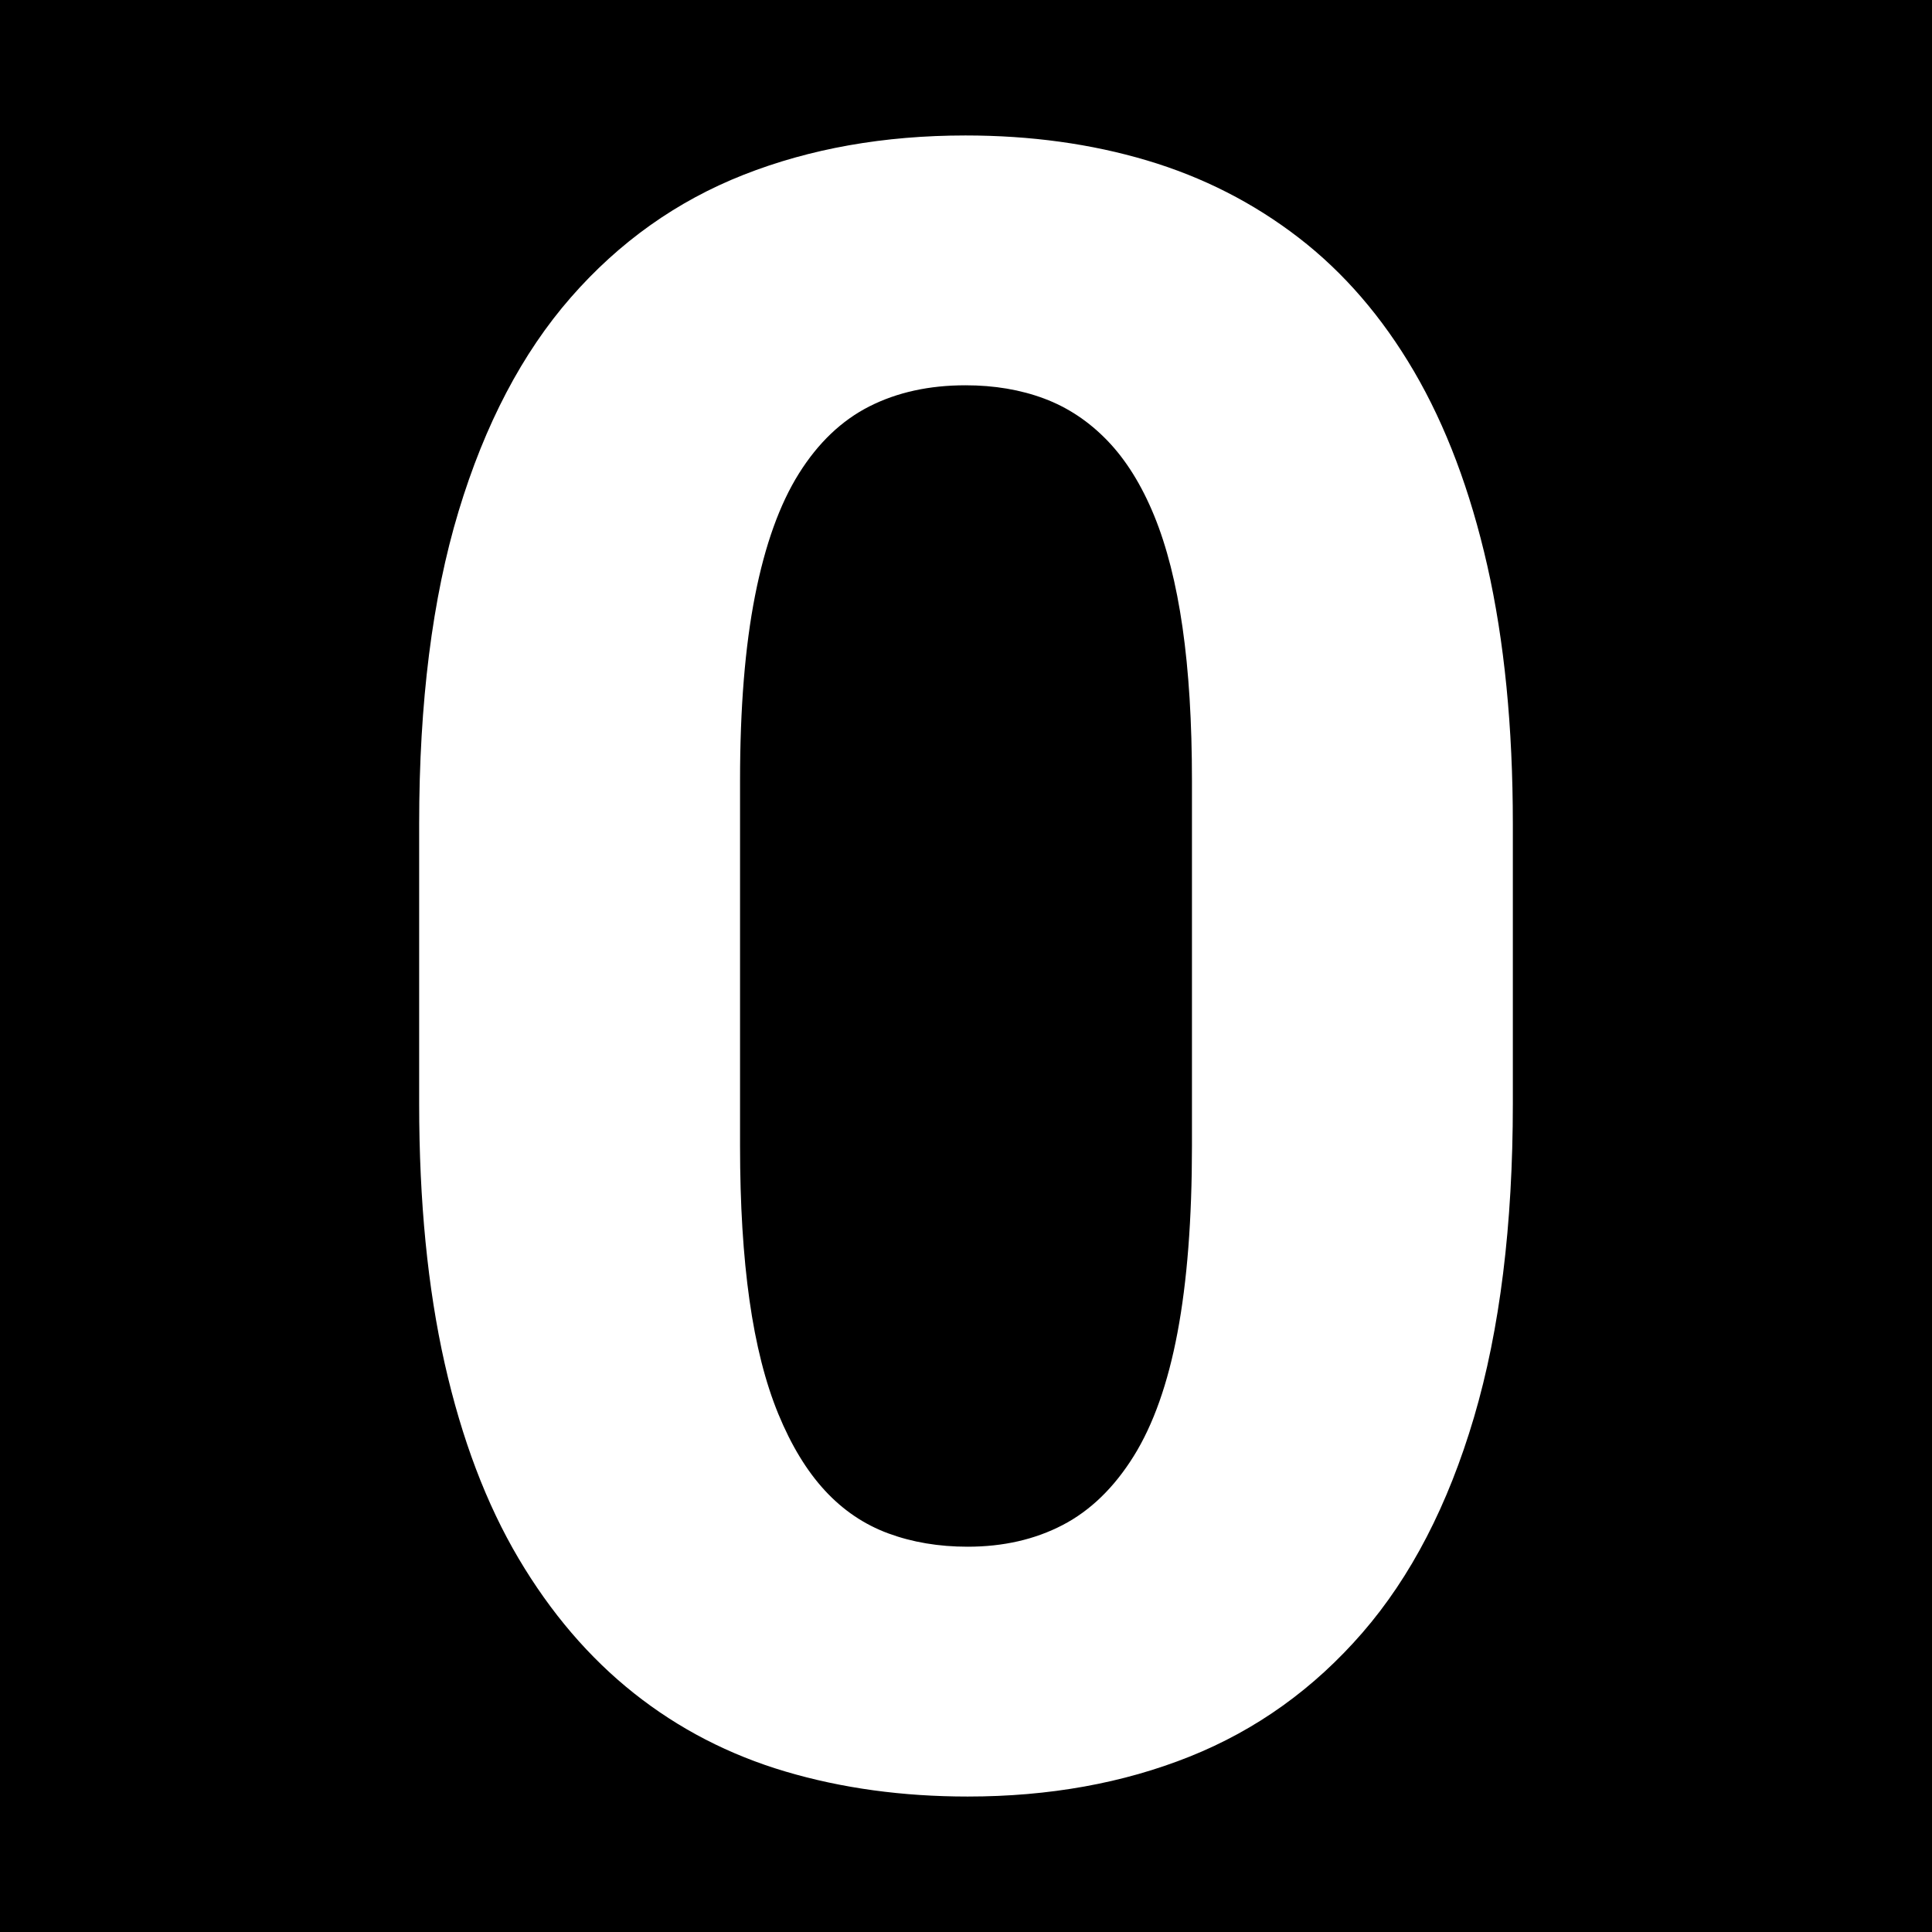
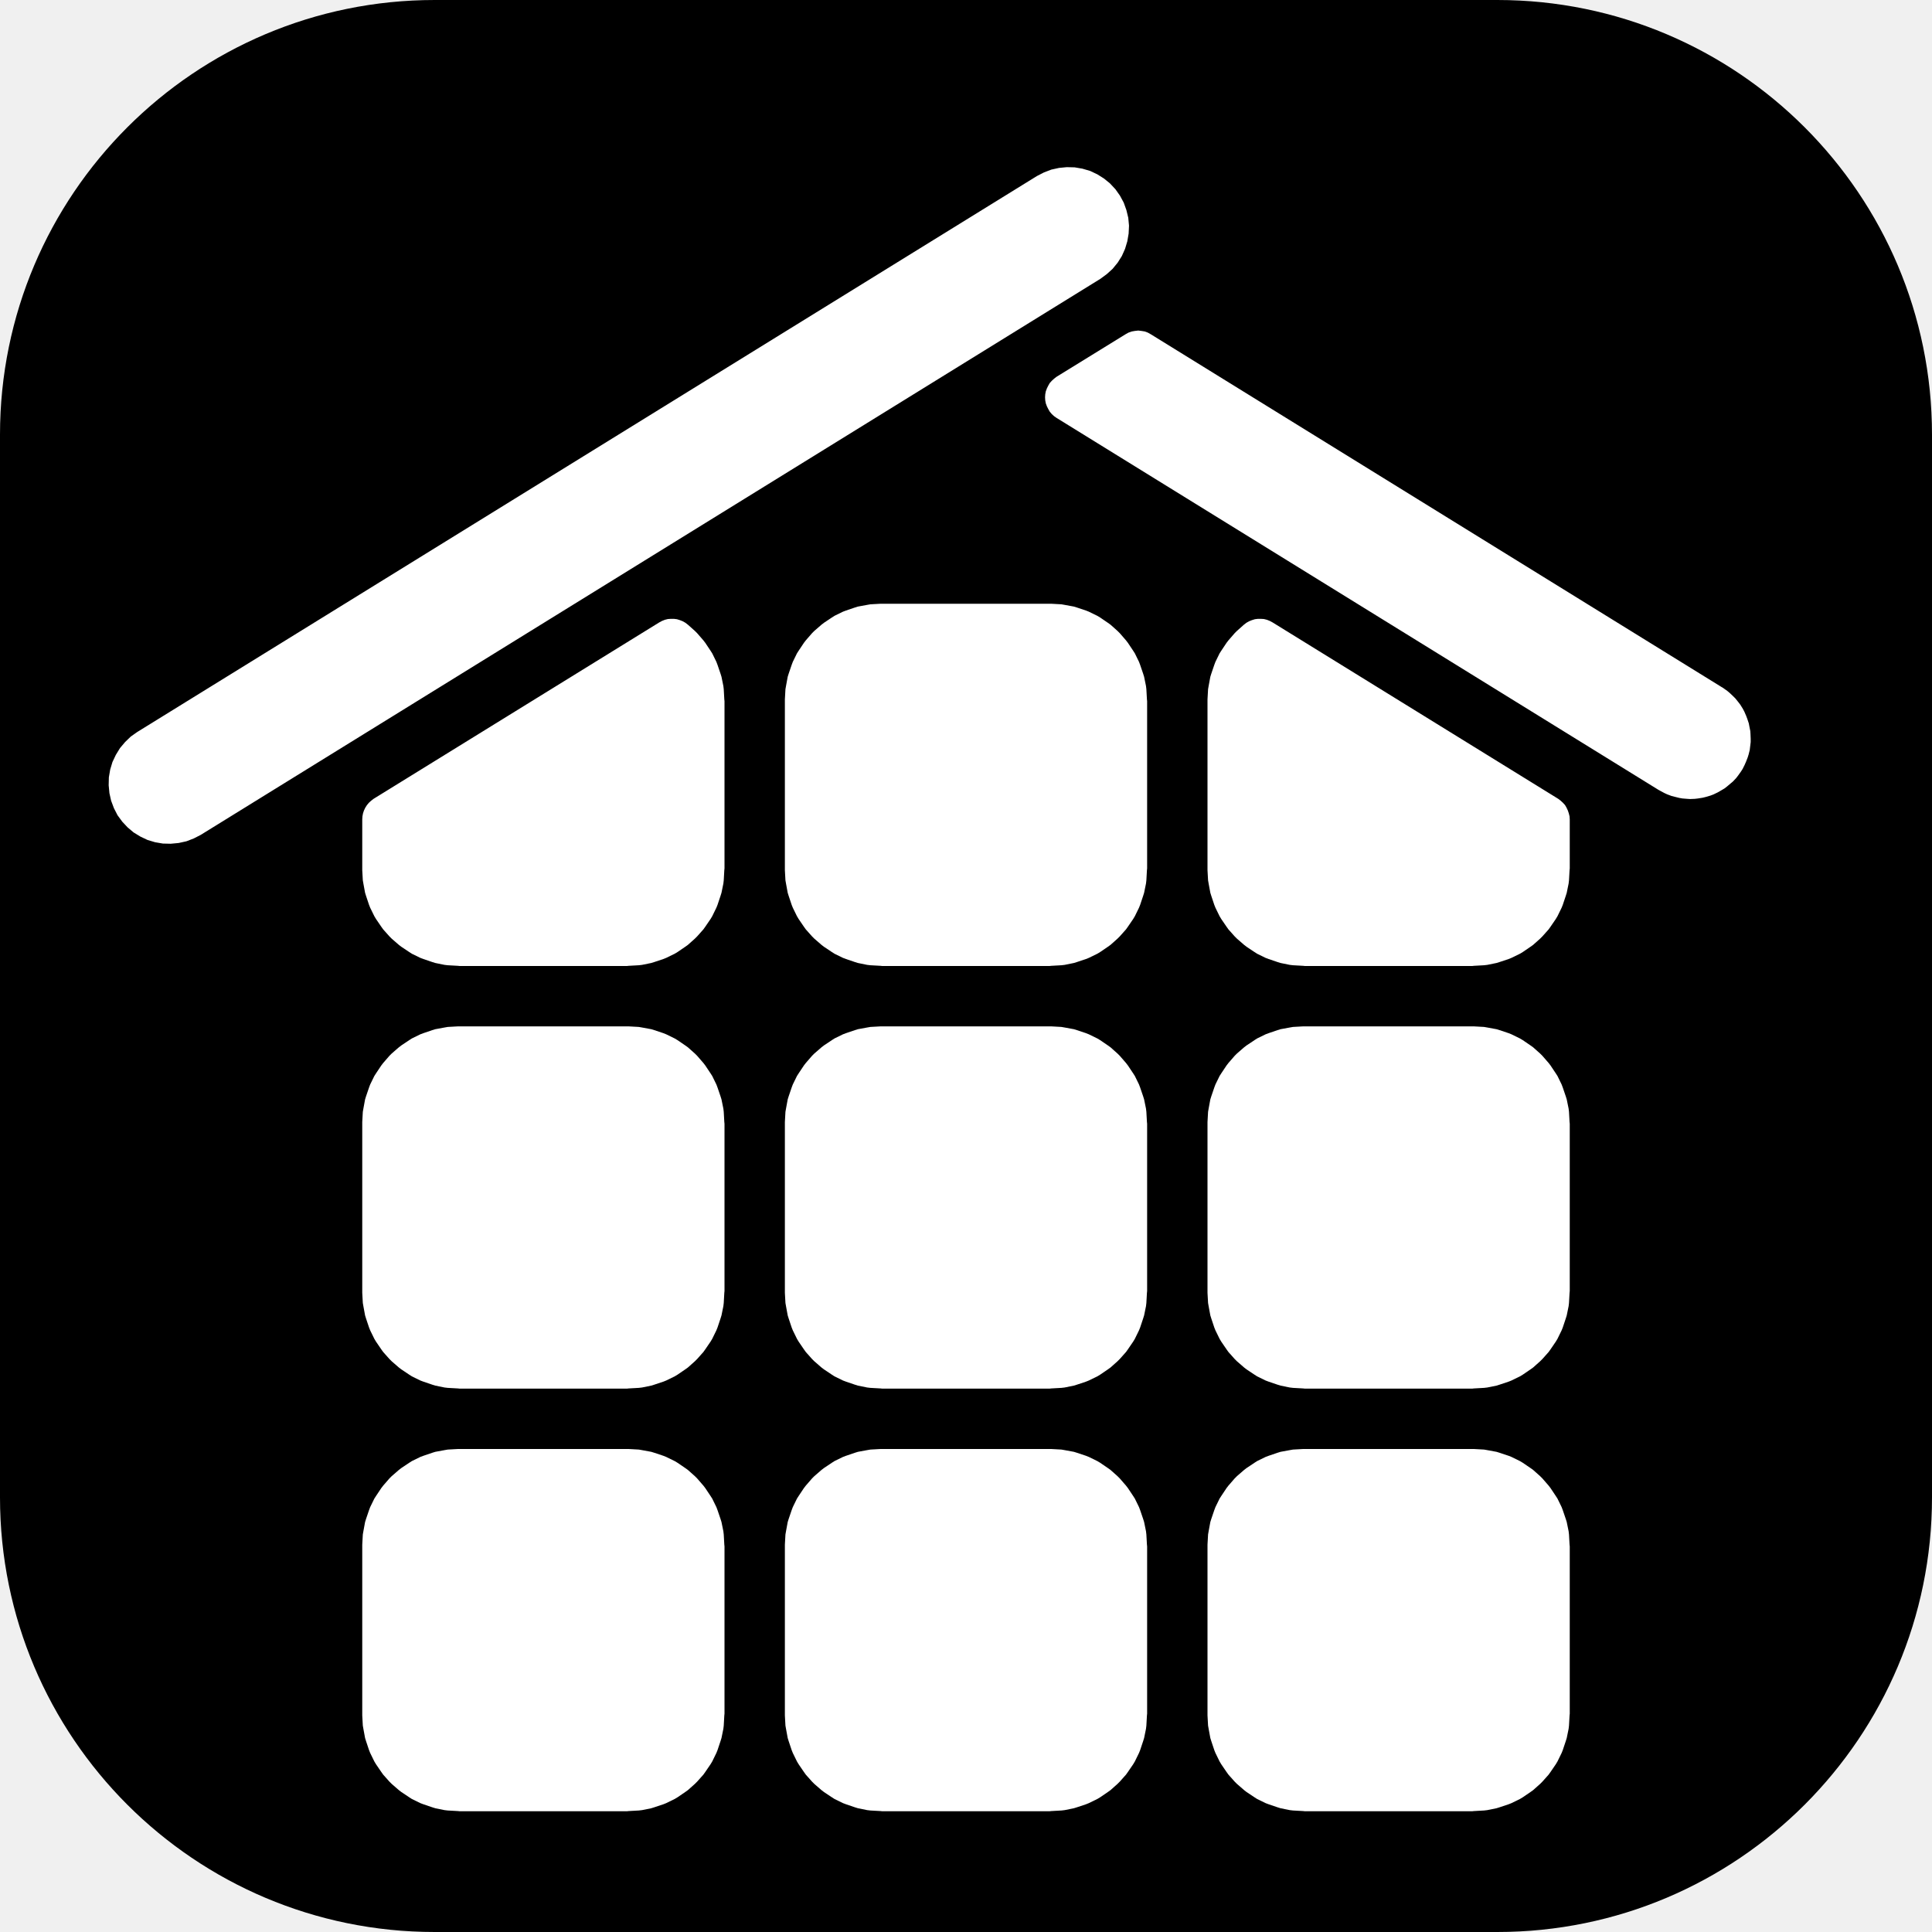
- <svg xmlns="http://www.w3.org/2000/svg" viewBox="0 0 1740 1740">
-   <rect width="1740" height="1740" fill="#000000" />
-   <path transform="matrix(1 0 0 -1 282.5 1598)" fill="#ffffff" d="M1080 856V604Q1080 440 1045.0 321.5Q1010 203 944.5 127.5Q879 52 789.0 16.0Q699 -20 589 -20Q501 -20 425.0 2.5Q349 25 288.5 73.0Q228 121 184.5 194.5Q141 268 118.0 370.0Q95 472 95 604V856Q95 1020 130.5 1137.5Q166 1255 231.5 1330.0Q297 1405 387.0 1440.5Q477 1476 587 1476Q675 1476 750.5 1453.5Q826 1431 887.0 1384.0Q948 1337 991.0 1263.5Q1034 1190 1057.0 1088.5Q1080 987 1080 856ZM791 566V895Q791 974 782.5 1033.0Q774 1092 757.0 1133.5Q740 1175 715.0 1201.0Q690 1227 658.0 1239.0Q626 1251 587 1251Q538 1251 500.5 1232.0Q463 1213 437.0 1171.5Q411 1130 397.5 1061.5Q384 993 384 895V566Q384 487 392.5 427.0Q401 367 418.5 324.5Q436 282 460.5 255.5Q485 229 517.5 217.0Q550 205 589 205Q637 205 674.5 224.5Q712 244 738.5 286.5Q765 329 778.0 398.0Q791 467 791 566Z" />
+ <svg xmlns="http://www.w3.org/2000/svg" viewBox="0 0 1024 1024">
+   <rect width="1024" height="1024" rx="230.4" fill="#000000" />
+   <path fill="#ffffff" fill-rule="evenodd" d="M674.5 329.9 L673 329.1 L671.5 328.5 L669.9 328.1 L668.3 328 L666.7 328 L665.1 328.2 L663.5 328.7 L662 329.3 L660.6 330.1 L659.3 331.1 L655.6 334.4 L654.4 335.6 L651.1 339.4 L650.1 340.7 L647.3 344.9 L646.4 346.3 L644.2 350.8 L643.6 352.4 L642 357.1 L641.5 358.7 L640.6 363.6 L640.3 365.3 L640 370.7 L640 371.6 L640 460.3 L640 461.2 L640.3 466.6 L640.6 468.3 L641.5 473.2 L642 474.8 L643.6 479.6 L644.2 481.1 L646.4 485.6 L647.3 487.1 L650.1 491.2 L651.1 492.6 L654.4 496.3 L655.6 497.5 L659.4 500.8 L660.7 501.8 L664.9 504.6 L666.3 505.5 L670.8 507.7 L672.4 508.3 L677.1 509.9 L678.7 510.4 L683.6 511.4 L685.3 511.6 L690.7 511.9 L691.6 512 L780.3 512 L781.2 511.9 L786.6 511.6 L788.3 511.4 L793.2 510.4 L794.8 509.9 L799.6 508.3 L801.1 507.7 L805.6 505.5 L807.1 504.6 L811.2 501.8 L812.6 500.8 L816.3 497.5 L817.5 496.3 L820.8 492.6 L821.8 491.2 L824.6 487.1 L825.5 485.6 L827.7 481.1 L828.3 479.6 L829.9 474.8 L830.4 473.2 L831.4 468.3 L831.6 466.6 L831.9 461.2 L832 460.3 L832 434.3 L831.9 432.7 L831.5 431.1 L831 429.6 L830.3 428.1 L829.5 426.7 L828.4 425.5 L827.2 424.4 L825.9 423.4Z M817.5 783.6 L816.3 782.4 L812.6 779.1 L811.2 778.1 L807.1 775.3 L805.6 774.4 L801.1 772.2 L799.6 771.6 L794.8 770 L793.2 769.5 L788.3 768.6 L786.6 768.3 L781.2 768 L780.3 768 L691.6 768 L690.7 768 L685.3 768.3 L683.6 768.6 L678.7 769.5 L677.1 770 L672.4 771.6 L670.8 772.2 L666.3 774.4 L664.9 775.3 L660.7 778.1 L659.4 779.1 L655.6 782.4 L654.4 783.6 L651.1 787.4 L650.1 788.7 L647.3 792.9 L646.4 794.3 L644.2 798.8 L643.6 800.4 L642 805.1 L641.5 806.7 L640.6 811.6 L640.3 813.3 L640 818.7 L640 819.6 L640 908.3 L640 909.2 L640.3 914.6 L640.6 916.3 L641.5 921.2 L642 922.8 L643.6 927.6 L644.2 929.1 L646.4 933.6 L647.3 935.1 L650.1 939.2 L651.1 940.6 L654.4 944.3 L655.6 945.5 L659.4 948.8 L660.7 949.8 L664.9 952.6 L666.3 953.5 L670.8 955.7 L672.4 956.3 L677.1 957.9 L678.7 958.4 L683.6 959.4 L685.3 959.6 L690.7 959.9 L691.6 960 L780.3 960 L781.2 959.9 L786.6 959.6 L788.3 959.4 L793.2 958.4 L794.8 957.9 L799.6 956.3 L801.1 955.7 L805.6 953.5 L807.1 952.6 L811.2 949.8 L812.6 948.8 L816.3 945.5 L817.5 944.3 L820.8 940.6 L821.8 939.2 L824.6 935.1 L825.5 933.6 L827.7 929.1 L828.3 927.6 L829.9 922.8 L830.4 921.2 L831.4 916.3 L831.6 914.6 L831.9 909.2 L832 908.3 L832 819.6 L831.9 818.7 L831.6 813.3 L831.4 811.6 L830.4 806.7 L829.9 805.1 L828.3 800.4 L827.7 798.8 L825.5 794.3 L824.6 792.9 L821.8 788.7 L820.8 787.4Z M821.8 564.7 L820.8 563.4 L817.5 559.6 L816.3 558.4 L812.6 555.1 L811.2 554.1 L807.1 551.3 L805.6 550.4 L801.1 548.2 L799.6 547.6 L794.8 546 L793.2 545.5 L788.3 544.6 L786.6 544.3 L781.2 544 L780.3 544 L691.6 544 L690.7 544 L685.3 544.3 L683.6 544.6 L678.7 545.5 L677.1 546 L672.4 547.6 L670.8 548.2 L666.3 550.4 L664.9 551.3 L660.7 554.1 L659.4 555.1 L655.6 558.4 L654.4 559.6 L651.1 563.4 L650.1 564.7 L647.3 568.9 L646.4 570.3 L644.2 574.8 L643.6 576.4 L642 581.1 L641.5 582.7 L640.6 587.6 L640.3 589.3 L640 594.7 L640 595.6 L640 684.3 L640 685.2 L640.3 690.6 L640.6 692.3 L641.5 697.2 L642 698.8 L643.6 703.6 L644.2 705.1 L646.4 709.6 L647.3 711.1 L650.1 715.2 L651.1 716.6 L654.4 720.3 L655.6 721.5 L659.4 724.8 L660.7 725.8 L664.9 728.6 L666.3 729.5 L670.8 731.7 L672.4 732.3 L677.1 733.9 L678.7 734.4 L683.6 735.4 L685.3 735.6 L690.7 735.9 L691.6 736 L780.3 736 L781.2 735.9 L786.6 735.6 L788.3 735.4 L793.2 734.4 L794.8 733.9 L799.6 732.3 L801.1 731.7 L805.6 729.5 L807.1 728.6 L811.2 725.8 L812.6 724.8 L816.3 721.5 L817.5 720.3 L820.8 716.6 L821.8 715.2 L824.6 711.1 L825.5 709.6 L827.7 705.1 L828.3 703.6 L829.9 698.8 L830.4 697.2 L831.4 692.3 L831.6 690.6 L831.9 685.2 L832 684.3 L832 595.6 L831.9 594.7 L831.6 589.3 L831.4 587.6 L830.4 582.7 L829.9 581.1 L828.3 576.4 L827.7 574.8 L825.5 570.3 L824.6 568.9Z M593.5 783.6 L592.3 782.4 L588.6 779.1 L587.2 778.1 L583.1 775.3 L581.6 774.4 L577.1 772.2 L575.6 771.6 L570.8 770 L569.2 769.5 L564.3 768.6 L562.6 768.3 L557.2 768 L556.3 768 L467.6 768 L466.7 768 L461.3 768.3 L459.6 768.6 L454.7 769.5 L453.1 770 L448.4 771.6 L446.8 772.2 L442.3 774.4 L440.9 775.3 L436.7 778.1 L435.4 779.1 L431.6 782.4 L430.4 783.6 L427.1 787.4 L426.1 788.7 L423.3 792.9 L422.4 794.3 L420.2 798.8 L419.6 800.4 L418 805.1 L417.5 806.7 L416.6 811.6 L416.3 813.3 L416 818.7 L416 819.6 L416 908.3 L416 909.2 L416.3 914.6 L416.6 916.3 L417.5 921.2 L418 922.8 L419.6 927.6 L420.2 929.1 L422.4 933.6 L423.3 935.1 L426.1 939.2 L427.1 940.6 L430.4 944.3 L431.6 945.5 L435.4 948.8 L436.7 949.8 L440.9 952.6 L442.3 953.5 L446.8 955.7 L448.4 956.3 L453.1 957.9 L454.7 958.4 L459.6 959.4 L461.3 959.6 L466.7 959.9 L467.6 960 L556.3 960 L557.2 959.9 L562.6 959.6 L564.3 959.4 L569.2 958.4 L570.8 957.9 L575.6 956.3 L577.1 955.7 L581.6 953.5 L583.1 952.6 L587.2 949.8 L588.6 948.8 L592.3 945.5 L593.5 944.3 L596.8 940.6 L597.8 939.2 L600.6 935.1 L601.5 933.6 L603.7 929.1 L604.3 927.6 L605.9 922.8 L606.4 921.2 L607.4 916.3 L607.6 914.6 L607.9 909.2 L608 908.3 L608 819.6 L607.9 818.7 L607.6 813.3 L607.4 811.6 L606.4 806.7 L605.9 805.1 L604.3 800.4 L603.7 798.8 L601.5 794.3 L600.6 792.9 L597.8 788.7 L596.8 787.4Z M597.8 340.7 L596.8 339.4 L593.5 335.6 L592.3 334.4 L588.6 331.1 L587.2 330.1 L583.1 327.3 L581.6 326.4 L577.1 324.2 L575.6 323.6 L570.8 322 L569.2 321.5 L564.3 320.6 L562.6 320.3 L557.2 320 L556.3 320 L467.6 320 L466.7 320 L461.3 320.3 L459.6 320.6 L454.7 321.5 L453.1 322 L448.4 323.6 L446.8 324.2 L442.3 326.4 L440.9 327.3 L436.7 330.1 L435.4 331.1 L431.6 334.4 L430.4 335.6 L427.1 339.4 L426.1 340.7 L423.3 344.9 L422.4 346.3 L420.2 350.8 L419.6 352.4 L418 357.1 L417.5 358.7 L416.6 363.6 L416.3 365.3 L416 370.7 L416 371.6 L416 460.3 L416 461.2 L416.3 466.6 L416.6 468.3 L417.5 473.2 L418 474.8 L419.6 479.6 L420.2 481.1 L422.4 485.6 L423.3 487.1 L426.1 491.2 L427.1 492.6 L430.4 496.3 L431.6 497.5 L435.4 500.8 L436.7 501.8 L440.9 504.6 L442.3 505.5 L446.8 507.7 L448.4 508.3 L453.1 509.9 L454.7 510.4 L459.6 511.4 L461.3 511.6 L466.7 511.9 L467.6 512 L556.3 512 L557.2 511.9 L562.6 511.6 L564.3 511.4 L569.2 510.4 L570.8 509.9 L575.6 508.3 L577.1 507.7 L581.6 505.5 L583.1 504.6 L587.2 501.8 L588.6 500.8 L592.3 497.5 L593.5 496.3 L596.8 492.6 L597.8 491.2 L600.6 487.1 L601.5 485.6 L603.7 481.1 L604.3 479.6 L605.9 474.8 L606.4 473.2 L607.4 468.3 L607.6 466.6 L607.9 461.2 L608 460.3 L608 371.6 L607.9 370.7 L607.6 365.3 L607.4 363.6 L606.4 358.7 L605.9 357.1 L604.3 352.4 L603.7 350.8 L601.5 346.3 L600.6 344.9Z M597.8 564.7 L596.8 563.4 L593.5 559.6 L592.3 558.4 L588.6 555.1 L587.2 554.1 L583.1 551.3 L581.6 550.4 L577.1 548.2 L575.6 547.6 L570.8 546 L569.2 545.5 L564.3 544.6 L562.6 544.3 L557.2 544 L556.3 544 L467.6 544 L466.7 544 L461.3 544.3 L459.6 544.6 L454.7 545.5 L453.1 546 L448.4 547.6 L446.8 548.2 L442.3 550.4 L440.9 551.3 L436.7 554.1 L435.4 555.1 L431.6 558.4 L430.4 559.6 L427.1 563.4 L426.1 564.7 L423.3 568.9 L422.4 570.3 L420.2 574.8 L419.6 576.4 L418 581.1 L417.5 582.7 L416.6 587.6 L416.3 589.3 L416 594.7 L416 595.6 L416 684.3 L416 685.2 L416.3 690.6 L416.6 692.3 L417.5 697.2 L418 698.8 L419.6 703.6 L420.2 705.1 L422.4 709.6 L423.3 711.1 L426.1 715.2 L427.1 716.6 L430.4 720.3 L431.6 721.5 L435.4 724.8 L436.7 725.8 L440.9 728.6 L442.3 729.5 L446.8 731.7 L448.4 732.3 L453.1 733.9 L454.7 734.4 L459.6 735.4 L461.3 735.6 L466.7 735.9 L467.6 736 L556.3 736 L557.2 735.9 L562.6 735.6 L564.3 735.4 L569.2 734.4 L570.8 733.9 L575.6 732.3 L577.1 731.7 L581.6 729.5 L583.1 728.6 L587.2 725.8 L588.6 724.8 L592.3 721.5 L593.5 720.3 L596.8 716.6 L597.8 715.2 L600.6 711.1 L601.5 709.6 L603.7 705.1 L604.3 703.6 L605.9 698.8 L606.4 697.2 L607.4 692.3 L607.6 690.6 L607.9 685.2 L608 684.3 L608 595.6 L607.9 594.7 L607.6 589.3 L607.4 587.6 L606.4 582.7 L605.9 581.1 L604.3 576.4 L603.7 574.8 L601.5 570.3 L600.6 568.9Z M364.6 331.1 L363.3 330.1 L361.9 329.3 L360.4 328.7 L358.8 328.2 L357.2 328 L355.6 328 L354 328.1 L352.4 328.5 L350.9 329.1 L349.4 329.9 L198 423.4 L196.7 424.4 L195.5 425.5 L194.5 426.7 L193.6 428.1 L192.9 429.6 L192.4 431.1 L192.1 432.7 L192 434.3 L192 460.3 L192 461.2 L192.3 466.6 L192.6 468.3 L193.5 473.2 L194 474.8 L195.6 479.6 L196.2 481.1 L198.4 485.6 L199.3 487.1 L202.1 491.2 L203.1 492.6 L206.4 496.3 L207.6 497.5 L211.4 500.8 L212.7 501.8 L216.9 504.6 L218.3 505.5 L222.8 507.7 L224.4 508.3 L229.1 509.9 L230.7 510.4 L235.6 511.4 L237.3 511.6 L242.7 511.9 L243.6 512 L332.3 512 L333.2 511.9 L338.6 511.6 L340.3 511.4 L345.2 510.4 L346.8 509.9 L351.6 508.3 L353.1 507.7 L357.6 505.5 L359.1 504.6 L363.2 501.8 L364.6 500.8 L368.3 497.5 L369.5 496.3 L372.8 492.6 L373.8 491.2 L376.6 487.1 L377.5 485.6 L379.7 481.1 L380.3 479.6 L381.9 474.8 L382.4 473.2 L383.4 468.3 L383.6 466.6 L383.9 461.2 L384 460.3 L384 371.6 L383.9 370.7 L383.6 365.3 L383.4 363.6 L382.4 358.7 L381.9 357.1 L380.3 352.4 L379.7 350.8 L377.5 346.3 L376.6 344.9 L373.8 340.7 L372.8 339.4 L369.5 335.6 L368.3 334.4Z M373.8 788.7 L372.8 787.4 L369.5 783.6 L368.3 782.4 L364.6 779.1 L363.2 778.1 L359.1 775.3 L357.6 774.4 L353.1 772.2 L351.6 771.6 L346.8 770 L345.2 769.5 L340.3 768.6 L338.6 768.3 L333.2 768 L332.3 768 L243.6 768 L242.7 768 L237.3 768.3 L235.6 768.6 L230.7 769.5 L229.1 770 L224.4 771.6 L222.8 772.2 L218.3 774.4 L216.9 775.3 L212.7 778.1 L211.4 779.1 L207.6 782.4 L206.4 783.6 L203.1 787.4 L202.1 788.7 L199.3 792.9 L198.4 794.3 L196.2 798.8 L195.6 800.4 L194 805.1 L193.5 806.7 L192.6 811.6 L192.3 813.3 L192 818.7 L192 819.6 L192 908.3 L192 909.2 L192.3 914.6 L192.6 916.3 L193.5 921.2 L194 922.8 L195.6 927.6 L196.2 929.1 L198.4 933.6 L199.3 935.1 L202.1 939.2 L203.1 940.6 L206.4 944.3 L207.6 945.5 L211.4 948.8 L212.7 949.8 L216.9 952.6 L218.3 953.5 L222.8 955.7 L224.4 956.3 L229.1 957.9 L230.7 958.4 L235.6 959.4 L237.3 959.6 L242.7 959.9 L243.6 960 L332.3 960 L333.2 959.9 L338.6 959.6 L340.3 959.4 L345.2 958.4 L346.8 957.9 L351.6 956.3 L353.1 955.7 L357.6 953.5 L359.1 952.6 L363.2 949.8 L364.6 948.8 L368.3 945.5 L369.5 944.3 L372.8 940.6 L373.8 939.2 L376.6 935.1 L377.5 933.6 L379.7 929.1 L380.3 927.6 L381.9 922.8 L382.4 921.2 L383.4 916.3 L383.6 914.6 L383.9 909.2 L384 908.3 L384 819.6 L383.9 818.7 L383.6 813.3 L383.4 811.6 L382.4 806.7 L381.9 805.1 L380.3 800.4 L379.7 798.8 L377.5 794.3 L376.6 792.9Z M373.8 564.7 L372.8 563.4 L369.5 559.6 L368.3 558.4 L364.6 555.1 L363.2 554.1 L359.1 551.3 L357.6 550.4 L353.1 548.2 L351.6 547.6 L346.8 546 L345.2 545.5 L340.3 544.6 L338.6 544.3 L333.2 544 L332.3 544 L243.6 544 L242.7 544 L237.3 544.3 L235.6 544.6 L230.7 545.5 L229.1 546 L224.4 547.6 L222.8 548.2 L218.3 550.4 L216.9 551.3 L212.7 554.1 L211.4 555.1 L207.6 558.4 L206.4 559.6 L203.1 563.4 L202.1 564.7 L199.3 568.9 L198.4 570.3 L196.2 574.8 L195.6 576.4 L194 581.1 L193.5 582.7 L192.6 587.6 L192.3 589.3 L192 594.7 L192 595.6 L192 684.3 L192 685.2 L192.3 690.6 L192.6 692.3 L193.5 697.2 L194 698.8 L195.6 703.6 L196.2 705.1 L198.4 709.6 L199.3 711.1 L202.1 715.2 L203.1 716.6 L206.4 720.3 L207.6 721.5 L211.4 724.8 L212.7 725.8 L216.9 728.6 L218.3 729.5 L222.8 731.7 L224.4 732.3 L229.1 733.9 L230.7 734.4 L235.6 735.4 L237.3 735.6 L242.7 735.9 L243.6 736 L332.3 736 L333.2 735.9 L338.6 735.6 L340.3 735.4 L345.2 734.4 L346.8 733.9 L351.6 732.3 L353.1 731.7 L357.6 729.5 L359.1 728.6 L363.2 725.8 L364.6 724.8 L368.3 721.5 L369.5 720.3 L372.8 716.6 L373.8 715.2 L376.6 711.1 L377.5 709.6 L379.7 705.1 L380.3 703.6 L381.9 698.8 L382.4 697.2 L383.4 692.3 L383.6 690.6 L383.9 685.2 L384 684.3 L384 595.6 L383.9 594.7 L383.6 589.3 L383.4 587.6 L382.4 582.7 L381.9 581.1 L380.3 576.4 L379.7 574.8 L377.5 570.3 L376.6 568.9Z M610 177.2 L608.4 176.3 L606.8 175.7 L605 175.4 L603.3 175.2 L601.5 175.4 L599.8 175.7 L598.1 176.3 L596.5 177.2 L560 199.7 L558.7 200.7 L557.5 201.8 L556.4 203 L555.6 204.4 L554.9 205.8 L554.3 207.4 L554 209 L553.9 210.6 L554 212.2 L554.3 213.8 L554.9 215.4 L555.6 216.8 L556.4 218.2 L557.5 219.5 L558.7 220.6 L560 221.5 L878.8 418.5 L879.5 418.9 L882.1 420.3 L883.6 421 L886 421.9 L887.6 422.3 L890 422.9 L891.7 423.2 L894.2 423.4 L895.8 423.5 L898.3 423.4 L900 423.2 L902.5 422.8 L904.1 422.4 L906.5 421.7 L908.1 421.1 L910.4 420 L911.8 419.2 L914 417.9 L915.3 416.9 L917.2 415.3 L918.5 414.2 L920.2 412.4 L921.2 411.1 L922.7 409 L923.6 407.6 L924.7 405.4 L925.4 403.8 L926.3 401.5 L926.8 399.9 L927.4 397.5 L927.6 395.8 L927.9 393.3 L927.9 391.6 L927.8 389.1 L927.7 387.5 L927.2 385 L926.9 383.4 L926.1 381 L925.5 379.4 L924.5 377.1 L923.7 375.6 L922.4 373.5 L921.4 372.2 L919.8 370.2 L918.6 369 L916.8 367.3 L915.5 366.2 L913.1 364.5 L912.4 364.1Z M583.2 147.8 L586.6 145.3 L589.7 142.5 L592.4 139.2 L594.6 135.7 L596.3 131.9 L597.5 127.9 L598.2 123.8 L598.4 119.6 L598 115.4 L597 111.3 L595.6 107.4 L593.6 103.7 L591.2 100.3 L588.3 97.2 L585.1 94.6 L581.6 92.4 L577.8 90.6 L573.7 89.4 L569.6 88.7 L565.4 88.6 L561.3 89 L557.2 89.9 L553.3 91.4 L549.6 93.3 L72.7 388 L69.3 390.4 L66.3 393.3 L63.6 396.5 L61.4 400.1 L59.6 403.9 L58.4 407.9 L57.7 412 L57.6 416.2 L58 420.4 L58.9 424.4 L60.4 428.4 L62.3 432.1 L64.8 435.5 L67.6 438.5 L70.8 441.2 L74.4 443.4 L78.2 445.2 L82.2 446.4 L86.3 447.1 L90.5 447.2 L94.7 446.8 L98.8 445.9 L102.7 444.4 L106.4 442.5Z" />
</svg>
